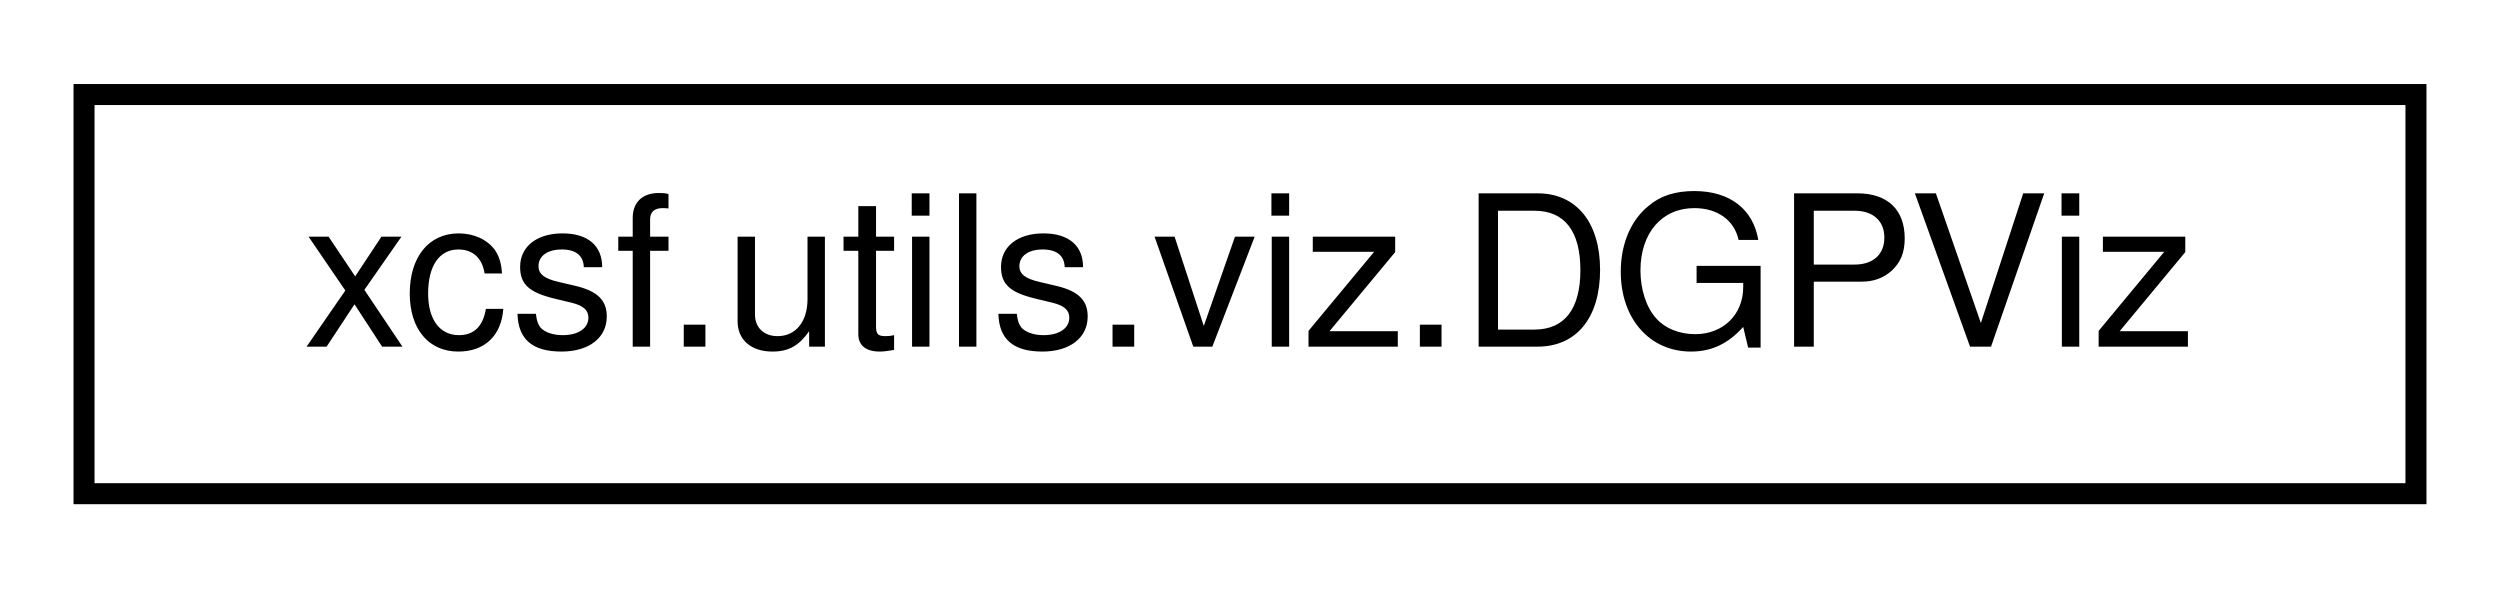
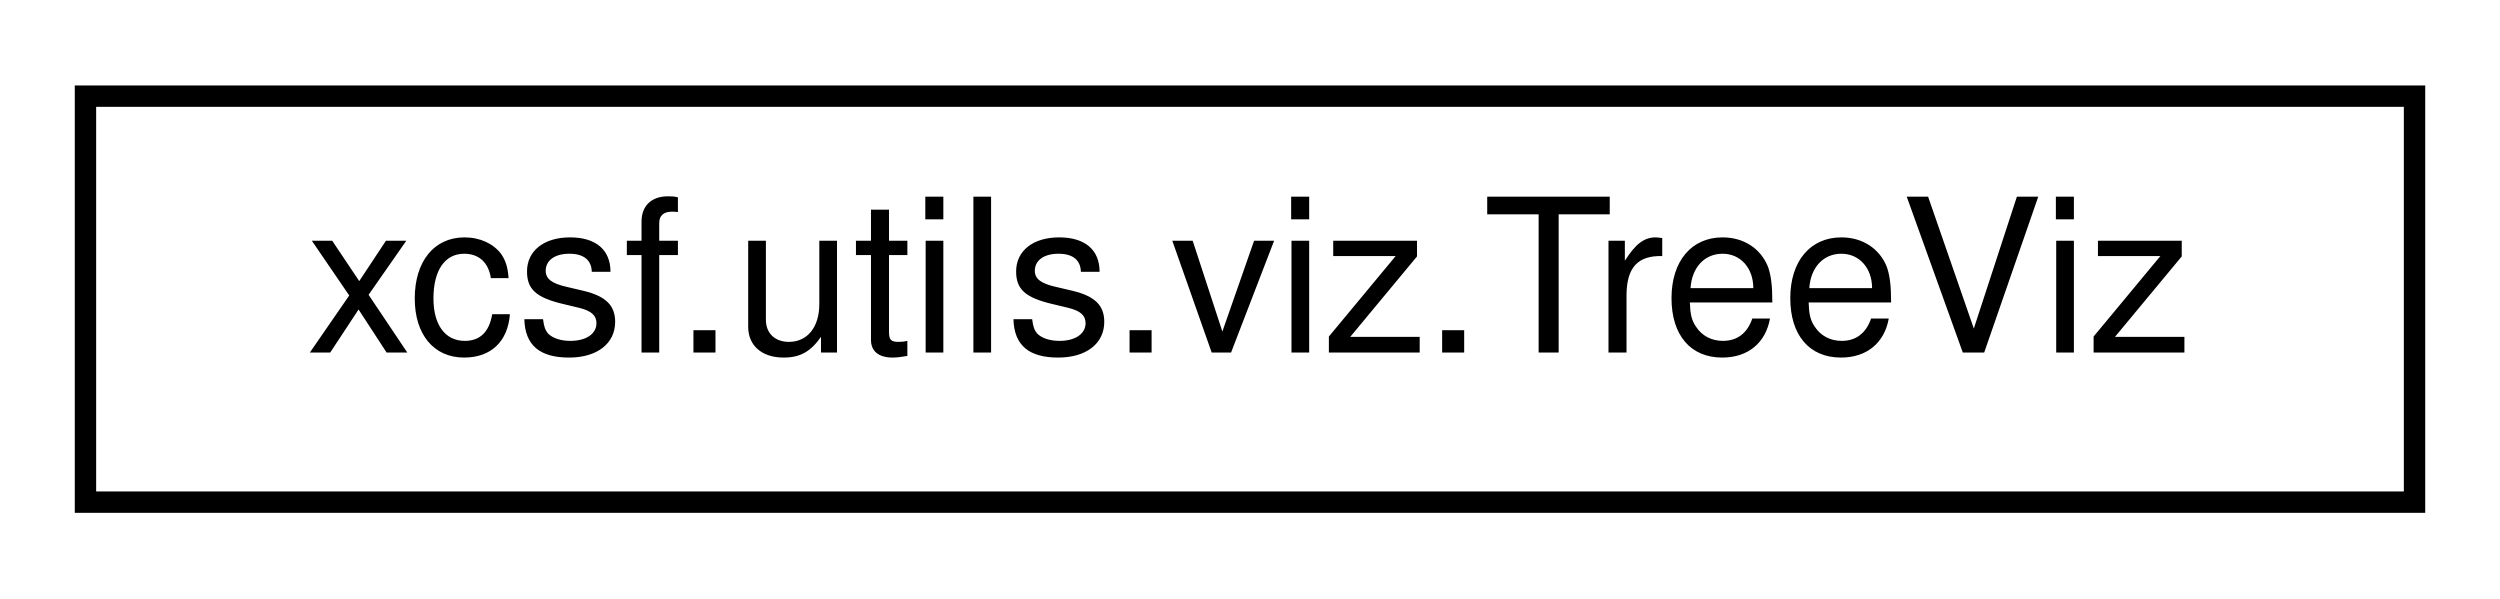
- <svg xmlns="http://www.w3.org/2000/svg" xmlns:xlink="http://www.w3.org/1999/xlink" width="119pt" height="28pt" viewBox="0.00 0.00 119.00 28.00">
+ <svg xmlns="http://www.w3.org/2000/svg" xmlns:xlink="http://www.w3.org/1999/xlink" width="117pt" height="28pt" viewBox="0.00 0.00 117.00 28.00">
  <g id="graph0" class="graph" transform="scale(1 1) rotate(0) translate(4 24)">
    <g id="node1" class="node">
      <g id="a_node1">
-         <a xlink:href="classxcsf_1_1utils_1_1viz_1_1DGPViz.html" target="_top" xlink:title=" ">
-           <polygon fill="none" stroke="black" points="0,-0.5 0,-19.5 111,-19.5 111,-0.5 0,-0.5" />
-           <text text-anchor="middle" x="55.5" y="-7.5" font-family="Helvetica,sans-Serif" font-size="10.00">xcsf.utils.viz.DGPViz</text>
+         <a xlink:href="classxcsf_1_1utils_1_1viz_1_1TreeViz.html" target="_top" xlink:title="Visualises a GP tree with graphviz.">
+           <polygon fill="none" stroke="black" points="0,-0.5 0,-19.5 109,-19.5 109,-0.5 0,-0.5" />
+           <text text-anchor="middle" x="54.5" y="-7.5" font-family="Helvetica,sans-Serif" font-size="10.00">xcsf.utils.viz.TreeViz</text>
        </a>
      </g>
    </g>
  </g>
</svg>
